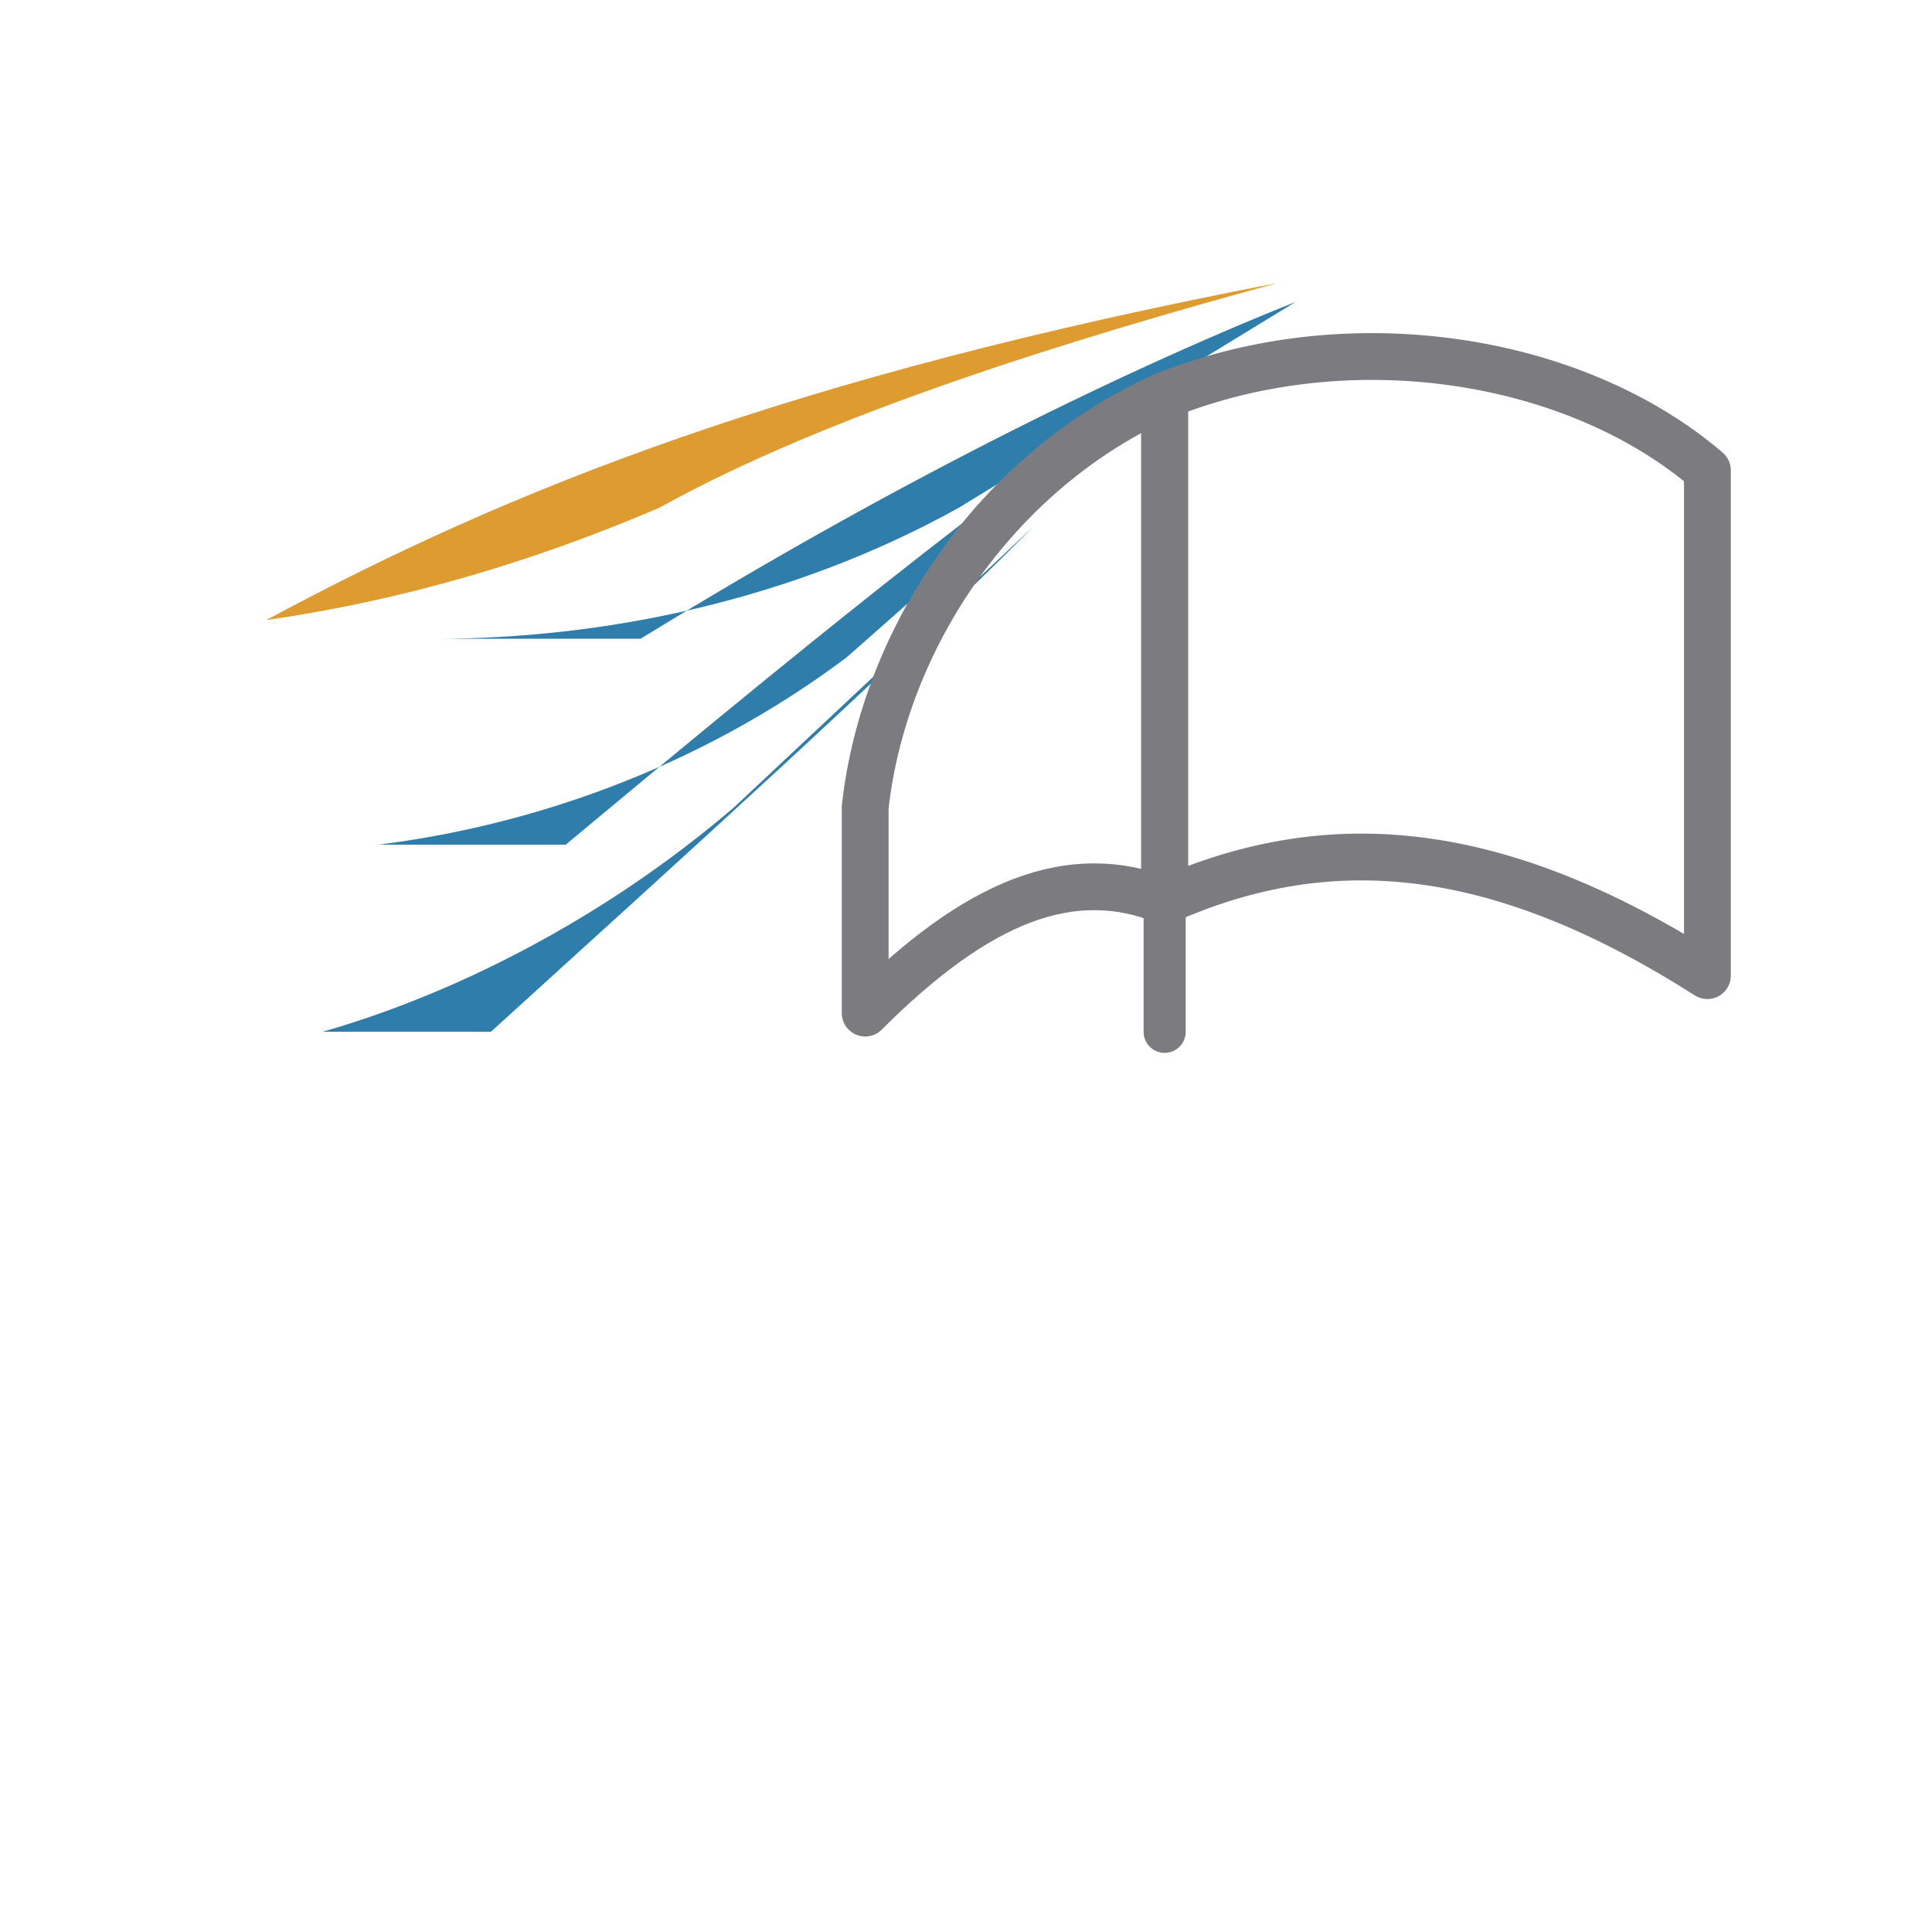
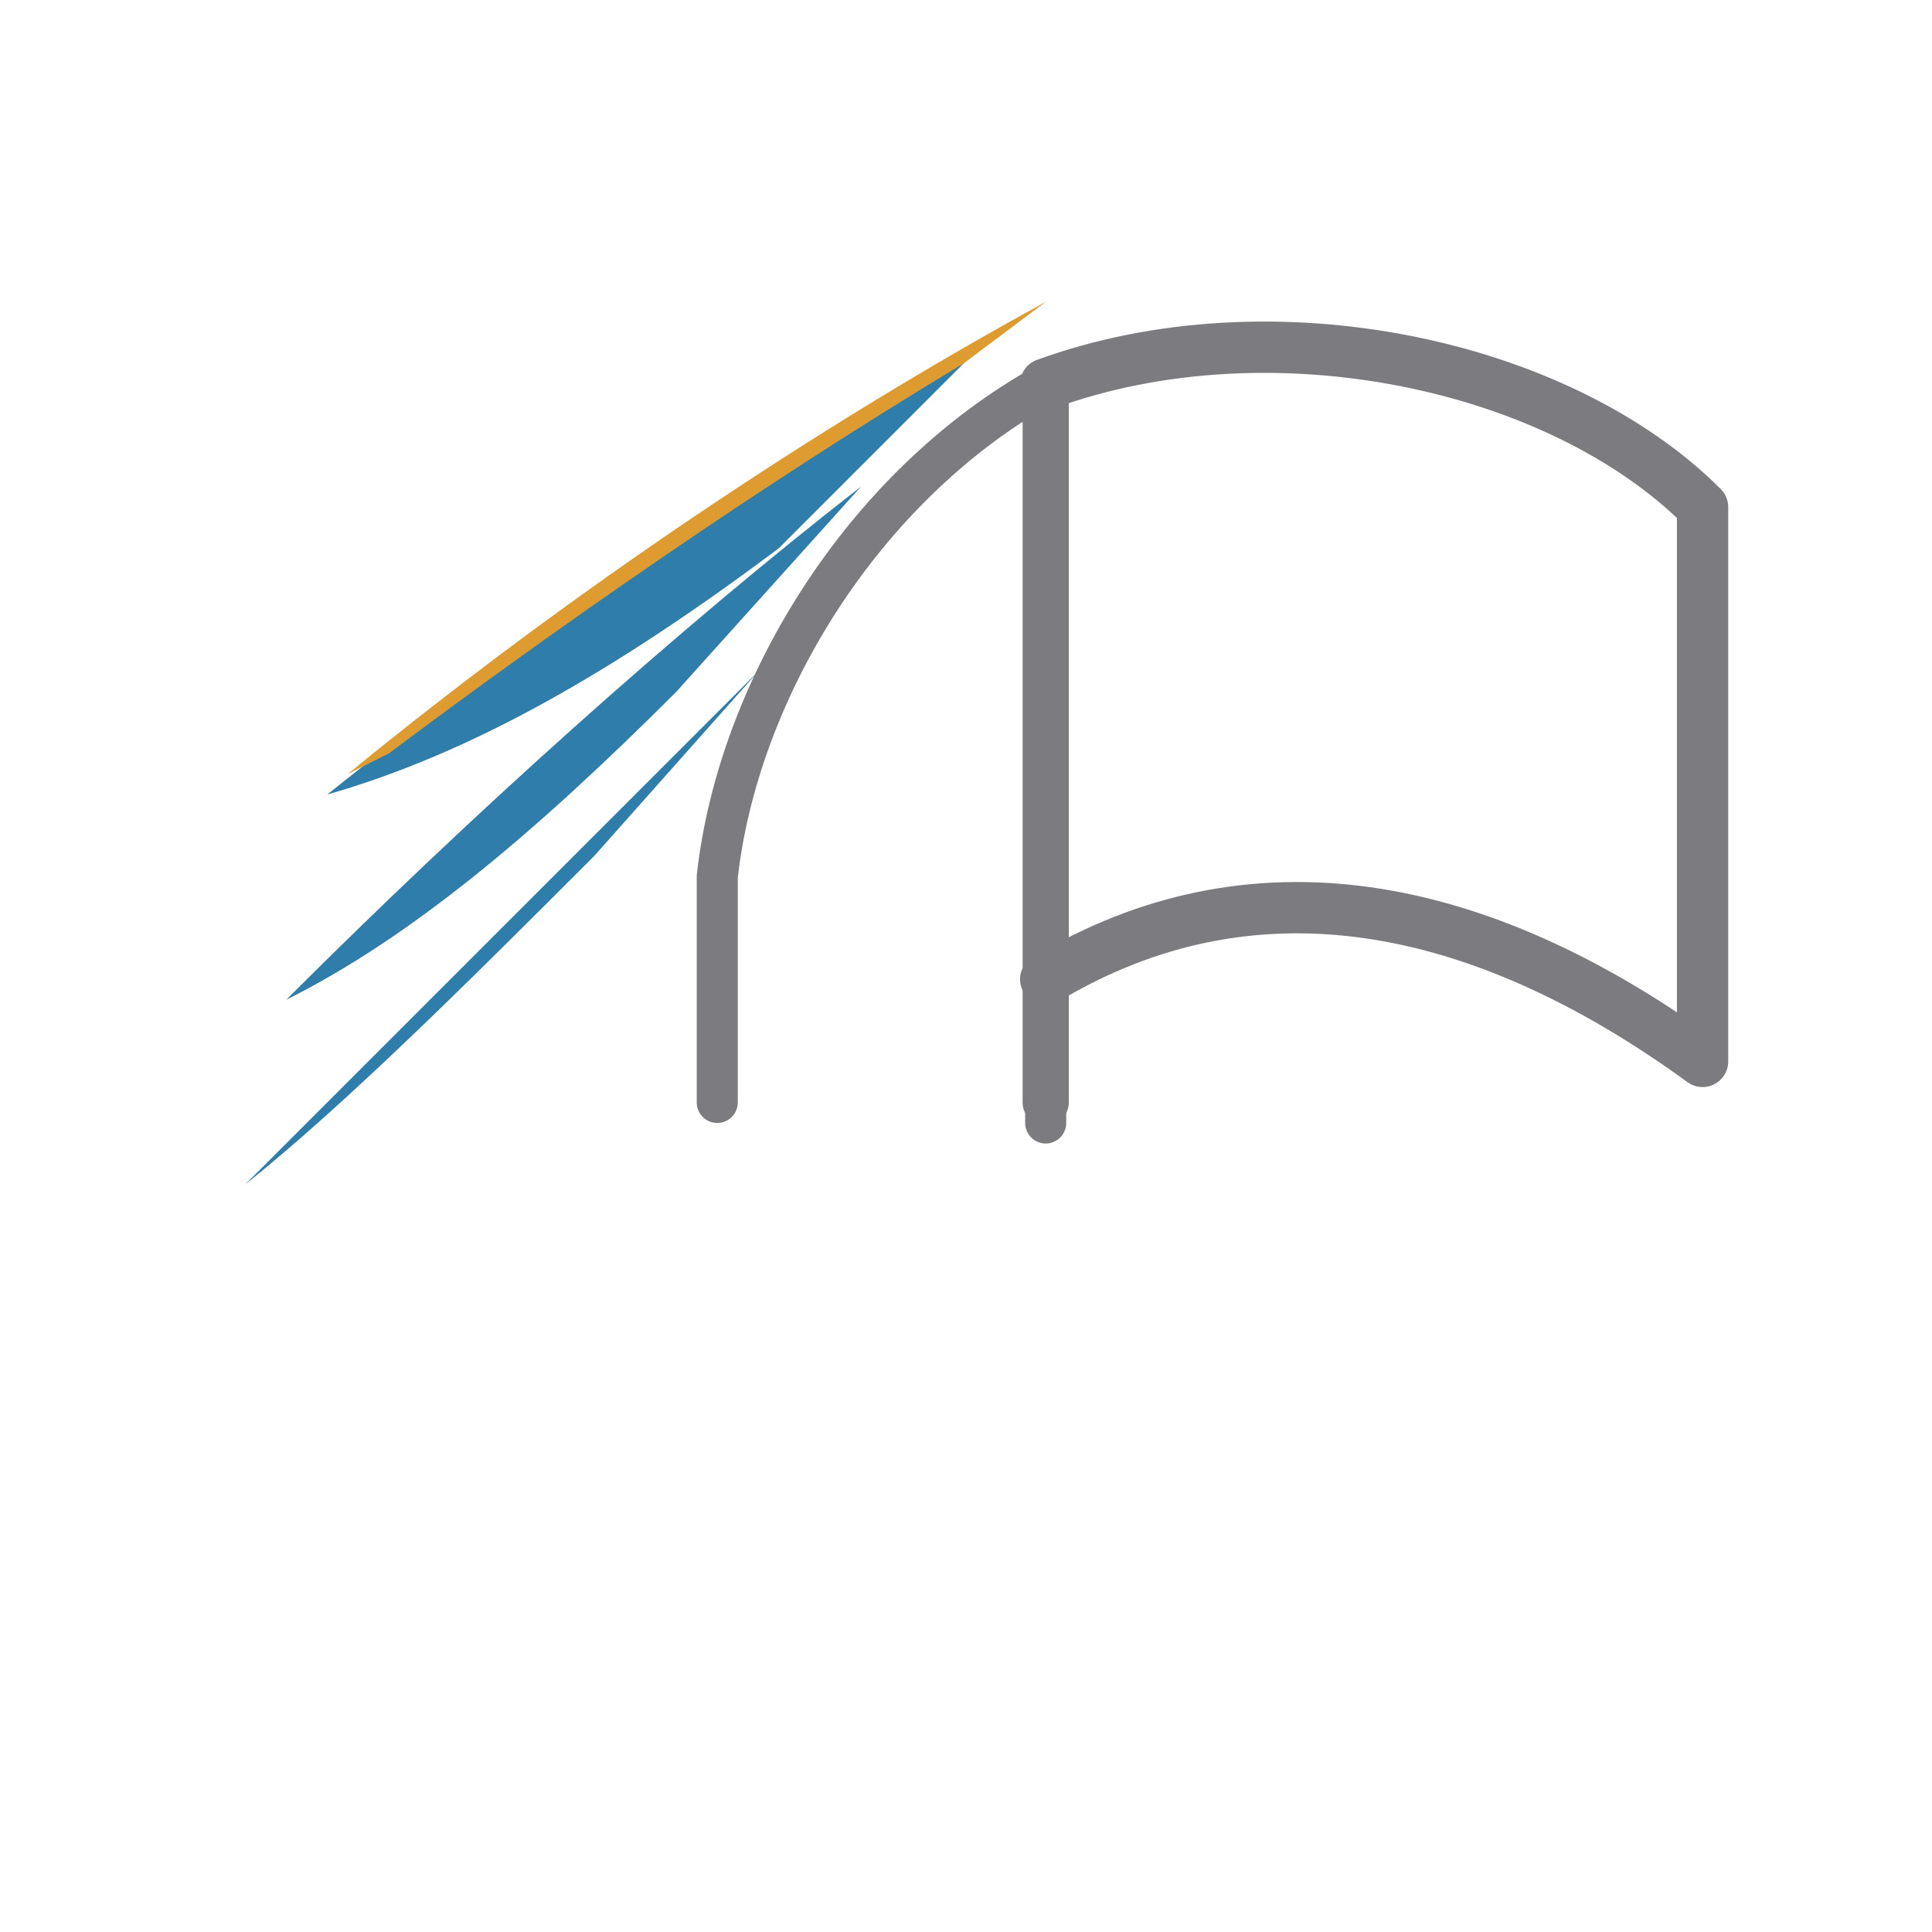
<svg xmlns="http://www.w3.org/2000/svg" width="64" height="64" viewBox="0 0 64 64" fill="none">
-   <g transform="translate(2,10) scale(0.31)">
+   <g transform="translate(2,10) scale(0.34)">
    <g>
-       <path fill="#2E7DAA" d="M8 78 L46 78 C68 58 88 40 104 24 L72 54 C58 66 42 74 28 78 Z" />
-       <path fill="#2E7DAA" d="M14 58 L54 58 C78 38 100 20 118 8 L84 38 C68 50 50 56 34 58 Z" />
-       <path fill="#2E7DAA" d="M20 36 L62 36 C88 20 112 8 132 0 L96 22 C78 32 58 36 40 36 Z" />
-       <path fill="#DD9B30" d="M22 34 C48 20 78 8 130 -2 C108 4 82 12 64 22 C50 28 36 32 22 34 Z" />
-       <path fill="none" stroke="#7C7B80" stroke-width="5" stroke-linejoin="round" stroke-linecap="round" d="M118 10 C138 2 162 6 176 18 V72 C154 58 136 56 118 64 V10 Z" />
-       <path fill="none" stroke="#7C7B80" stroke-width="5" stroke-linejoin="round" stroke-linecap="round" d="M118 10 C100 18 88 36 86 54 V76 C98 64 108 60 118 64 V10 Z" />
-       <path stroke="#7C7B80" stroke-width="4.5" stroke-linecap="round" d="M118 64 V78" />
+       <path fill="#2E7DAA" d="M18 86 C34 70 52 52 68 36 L52 54 C40 66 28 78 18 86 Z" />
+       <path fill="#2E7DAA" d="M22 68 C40 50 60 32 78 18 L60 38 C46 52 34 62 22 68 Z" />
+       <path fill="#2E7DAA" d="M26 48 C46 32 68 16 90 4 L70 24 C54 36 40 44 26 48 Z" />
+       <path fill="#DD9B30" d="M28 46 C50 28 74 12 96 0 L88 6 C68 18 48 32 32 44 Z" />
+       <path stroke="#7C7B80" stroke-width="4.5" stroke-linecap="round" d="M96 8 V78" />
+       <path fill="none" stroke="#7C7B80" stroke-width="5" stroke-linejoin="round" stroke-linecap="round" d="M96 8 C118 0 146 6 160 20 V74 C138 58 116 54 96 66" />
+       <path fill="none" stroke="#7C7B80" stroke-width="4" stroke-linejoin="round" stroke-linecap="round" d="M96 8 C78 18 66 38 64 56 V78" />
+       <path stroke="#7C7B80" stroke-width="4" stroke-linecap="round" d="M96 66 V80" />
    </g>
  </g>
</svg>
